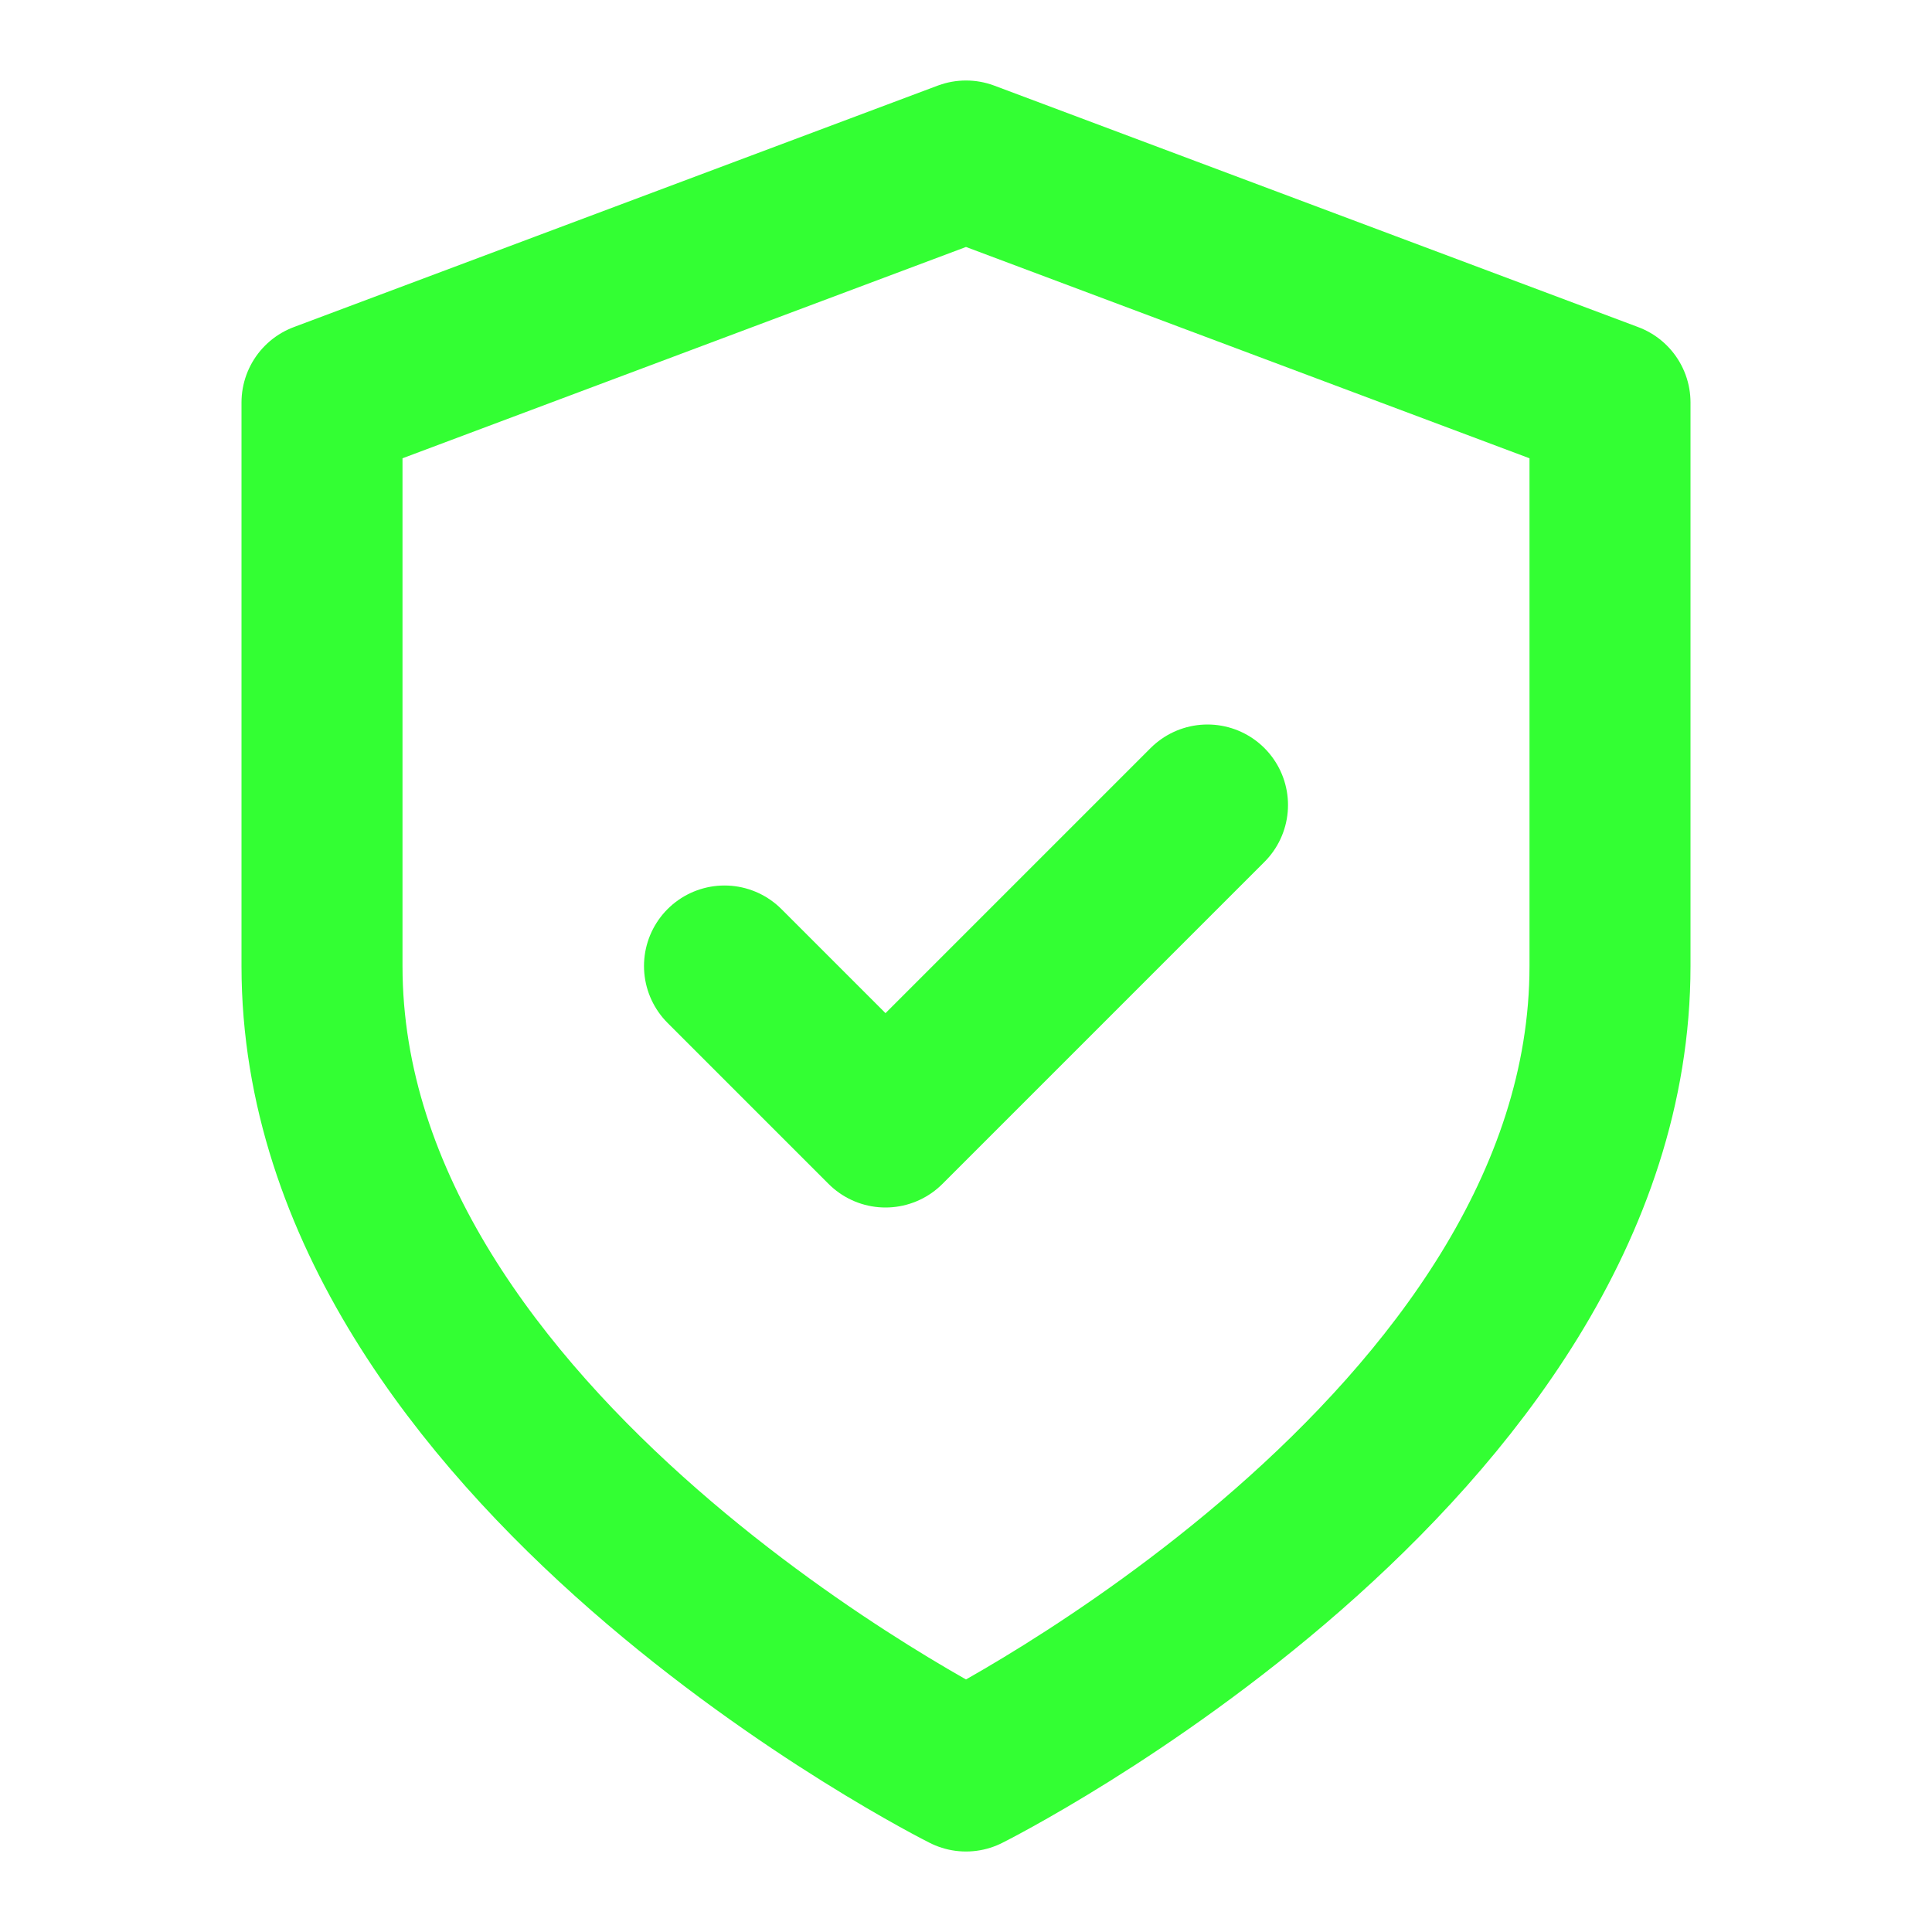
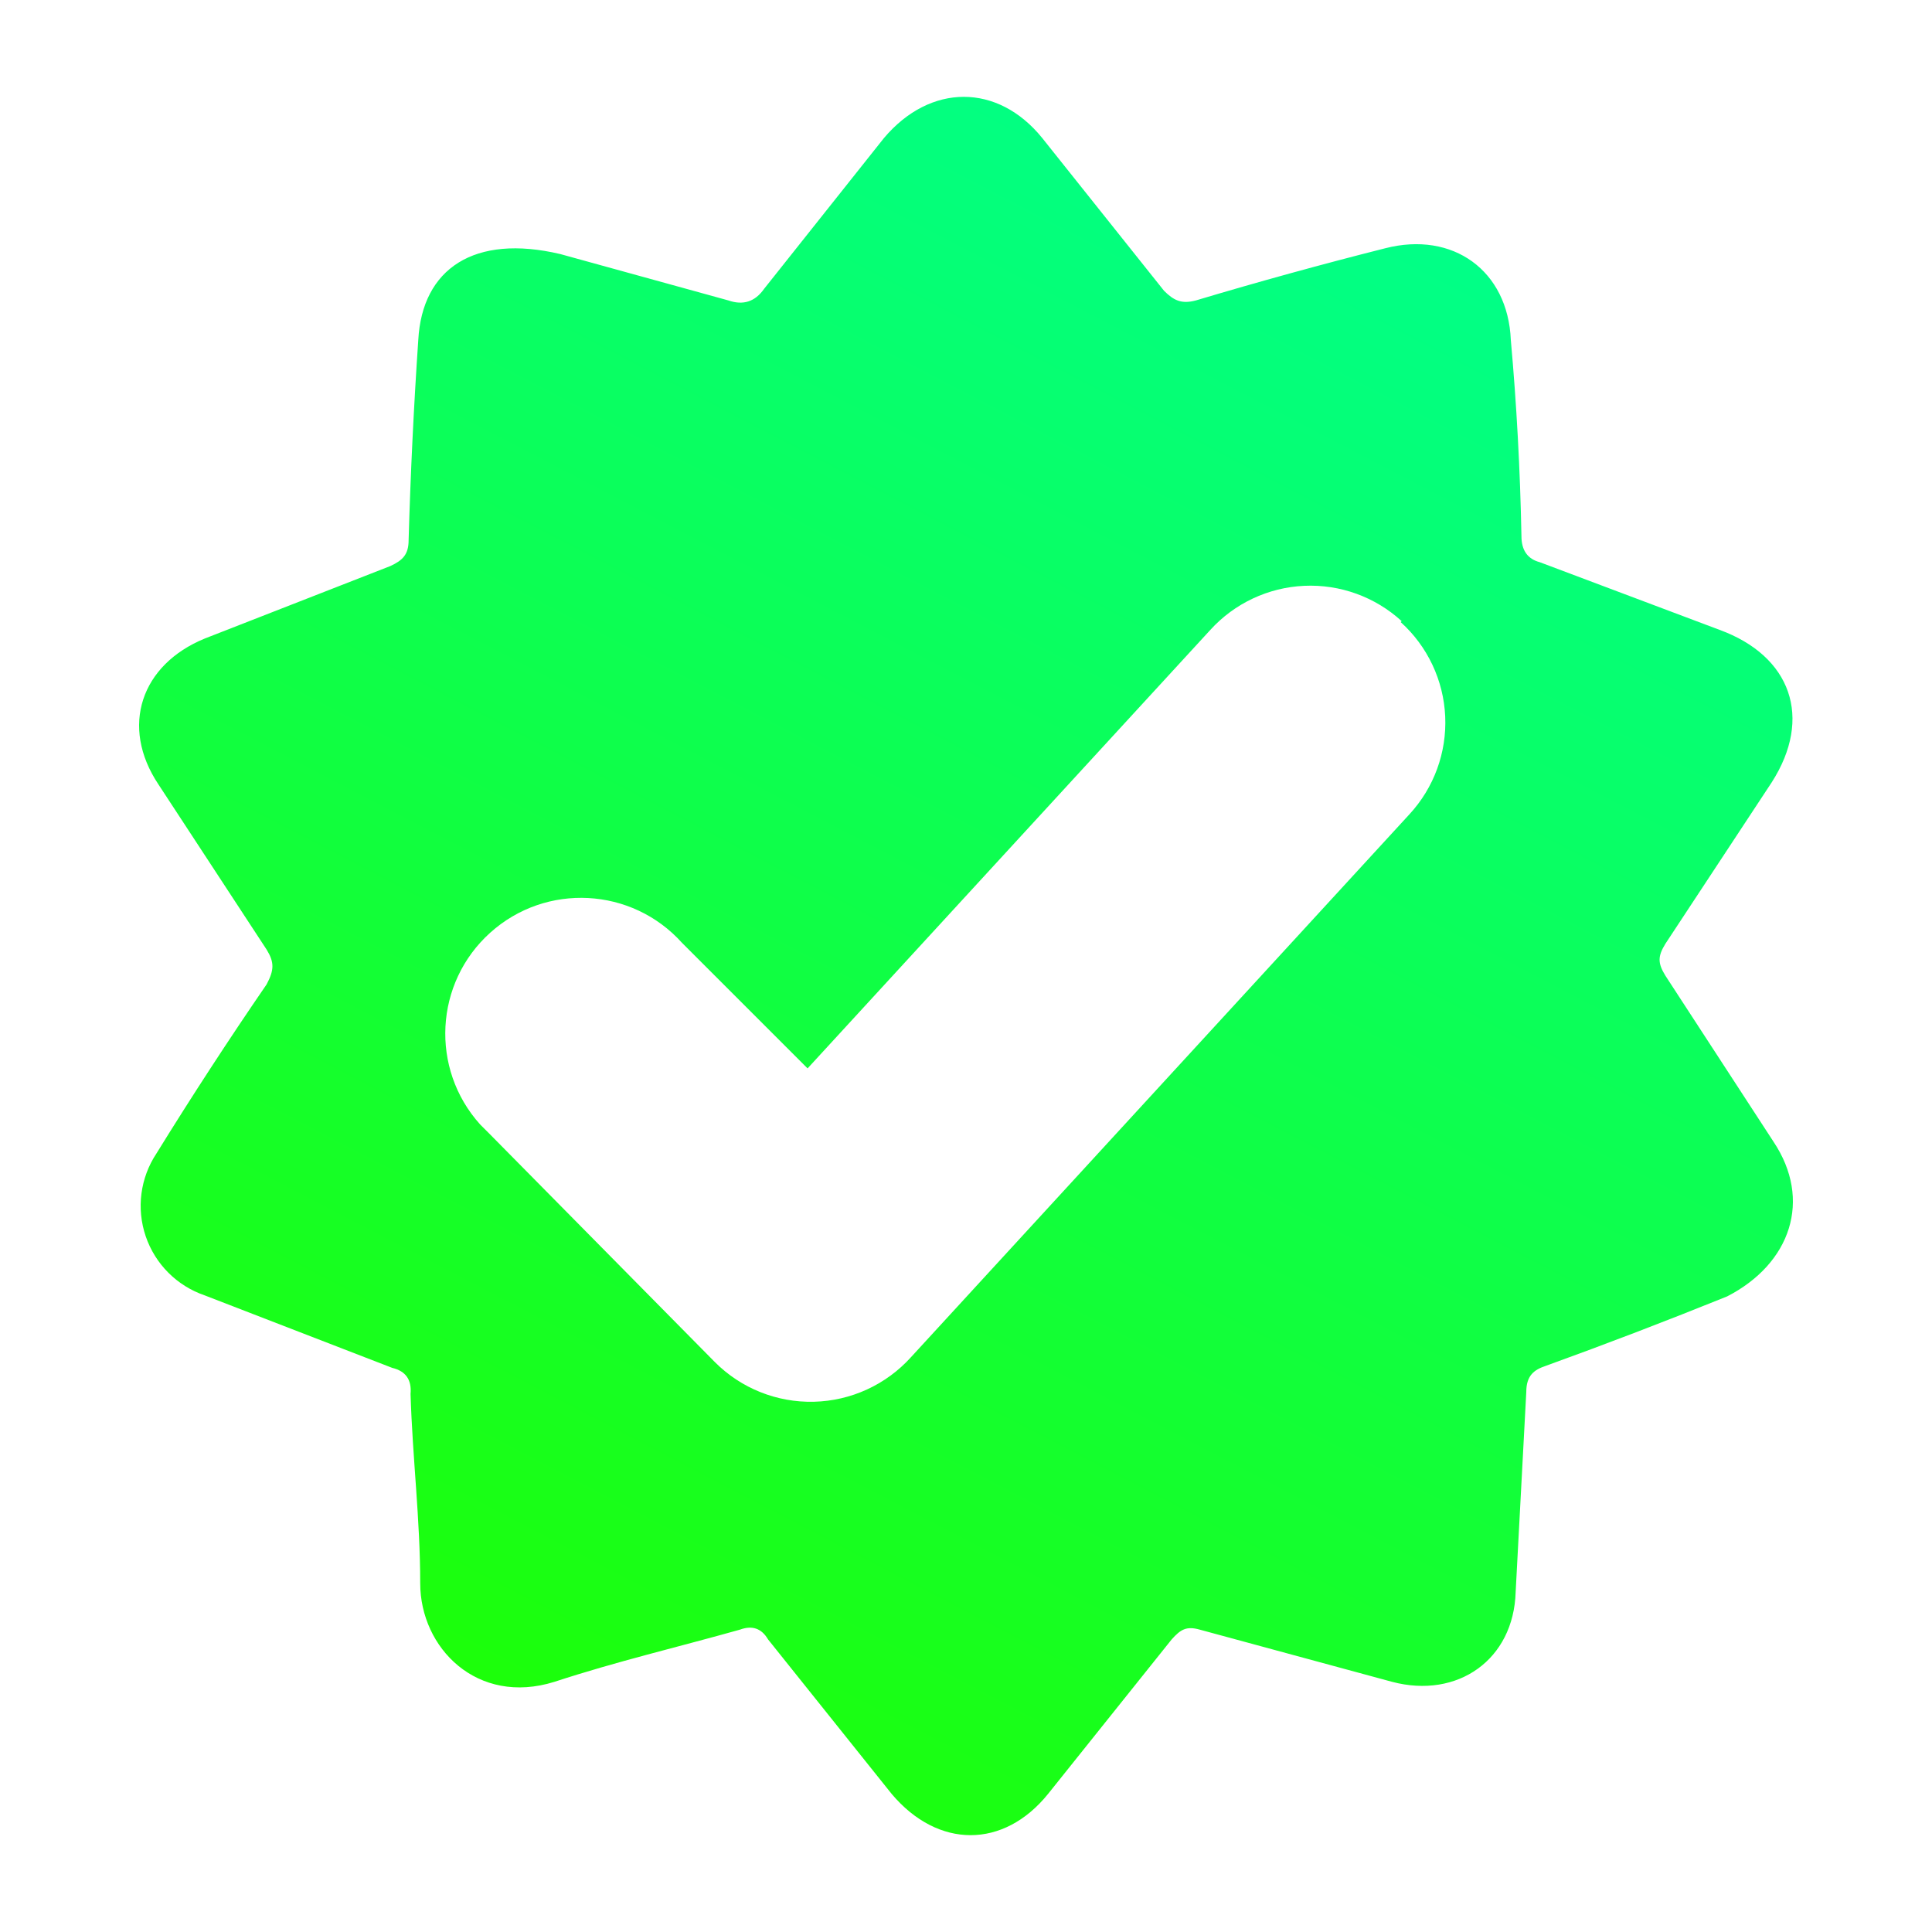
- <svg xmlns="http://www.w3.org/2000/svg" width="24" height="24" viewBox="0 0 24 24" fill="none" stroke="#33ff33" stroke-width="2" stroke-linecap="round" stroke-linejoin="round" class="feather feather-shield-check">
-   <path d="M12 22s8-4 8-10V5l-8-3-8 3v7c0 6 8 10 8 10z" />
-   <polyline points="9 12 11 14 15 10" />
+ <svg xmlns="http://www.w3.org/2000/svg" viewBox="0 0 20 20" width="18" height="18">
+   <path fill="url(#VerifiedBadge__a)" fill-rule="evenodd" d="M9.15 1.43c.48-.57 1.18-.57 1.64 0l1.26 1.58c.1.1.18.14.33.1q.97-.29 1.96-.54c.7-.18 1.27.23 1.3.95q.09 1 .11 2.03 0 .22.19.27l1.86.7c.74.27.97.91.54 1.58l-1.1 1.67c-.08.13-.08.2 0 .33l1.12 1.72c.4.6.18 1.26-.48 1.6q-.94.38-1.88.72c-.12.04-.2.1-.2.27l-.11 2.07c-.02.7-.6 1.11-1.28.93l-1.99-.54c-.14-.04-.2 0-.29.1l-1.28 1.6c-.46.57-1.14.57-1.62 0l-1.28-1.6q-.1-.17-.29-.1c-.64.18-1.28.33-1.92.54-.8.25-1.39-.35-1.39-1.02 0-.66-.08-1.3-.1-1.96q.02-.22-.19-.27l-1.94-.75a.98.98 0 0 1-.5-1.47q.55-.89 1.14-1.75c.08-.15.08-.23 0-.36L1.64 8.12c-.4-.6-.18-1.24.48-1.51l1.92-.75c.13-.06.19-.12.19-.27q.03-1.04.1-2.07c.04-.74.58-1.1 1.47-.89l1.74.48q.23.08.37-.12zm5.36 5a1.4 1.4 0 0 0-1.98.09l-4.17 4.54-1.3-1.3a1.4 1.4 0 0 0-2.09 1.88l.1.1L7.4 14.1a1.4 1.4 0 0 0 2.03-.05l5.16-5.62a1.4 1.4 0 0 0-.09-1.99" clip-rule="evenodd" />
+   <defs>
+     <linearGradient id="VerifiedBadge__a" x1="5.58" x2="14.78" y1="19.2" y2="1.51" gradientUnits="userSpaceOnUse">
+       <stop stop-color="#1eff00" />
+       <stop offset=".99" stop-color="#00ff8c" />
+     </linearGradient>
+   </defs>
</svg>
